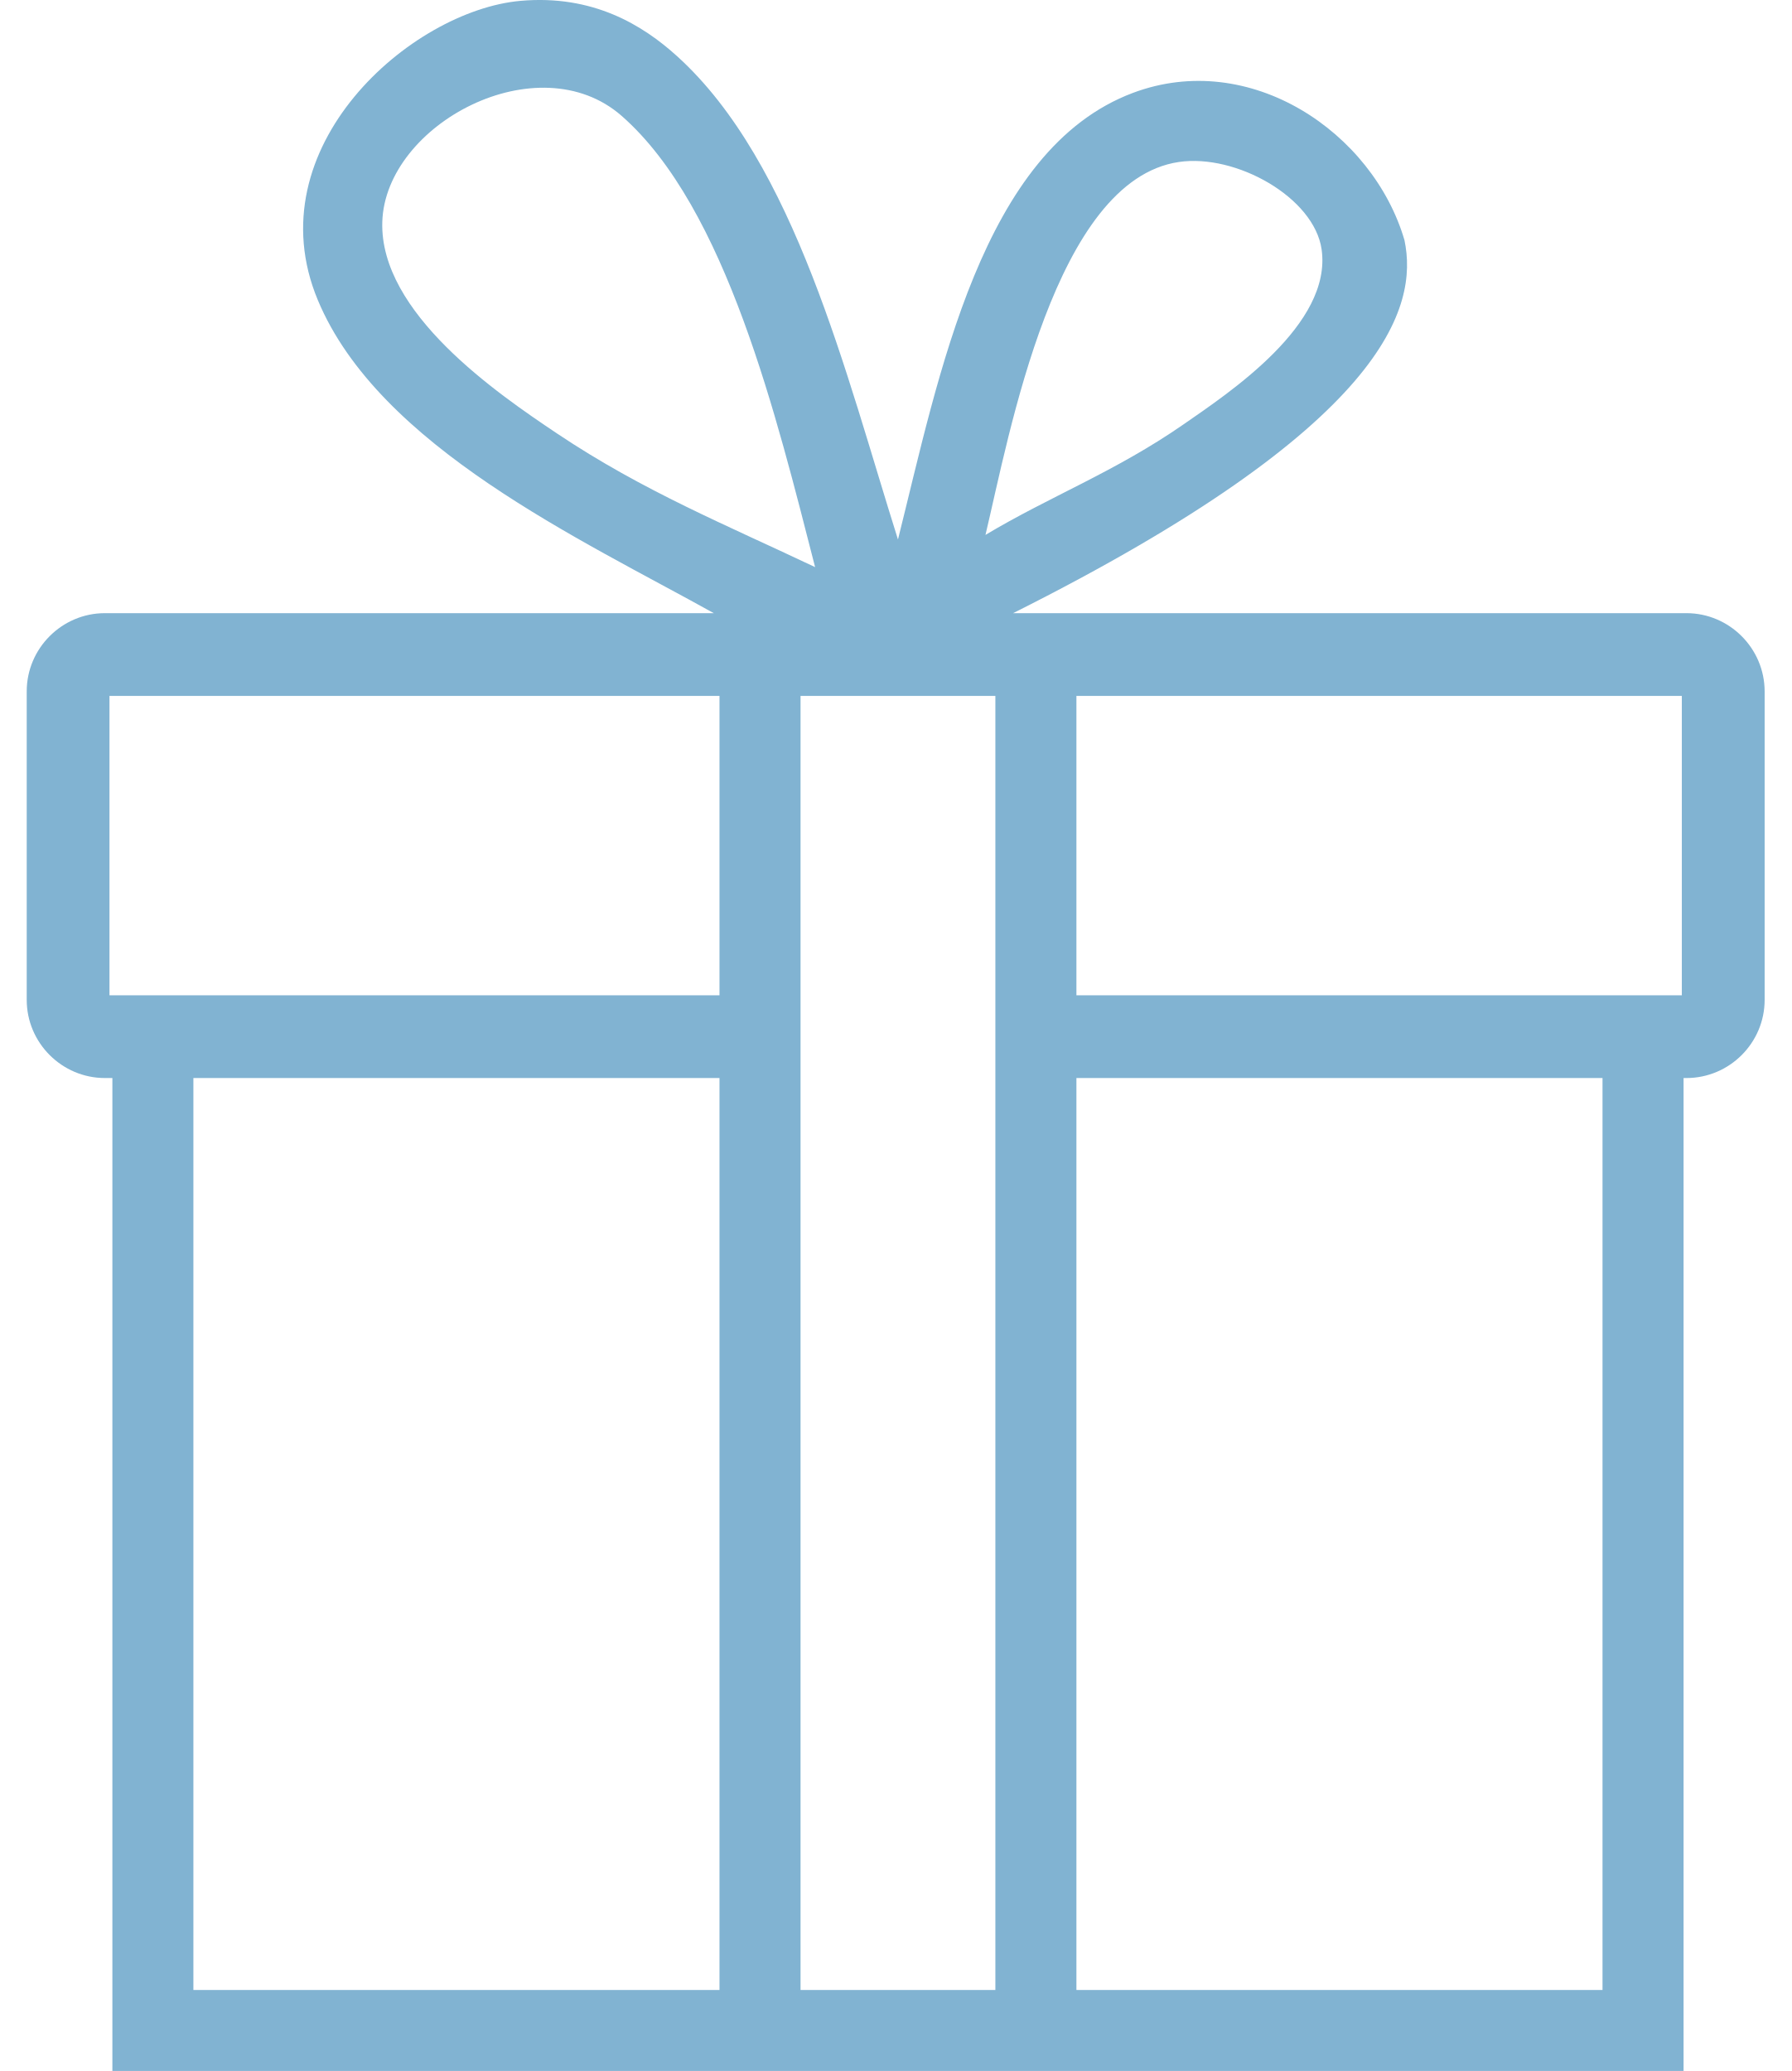
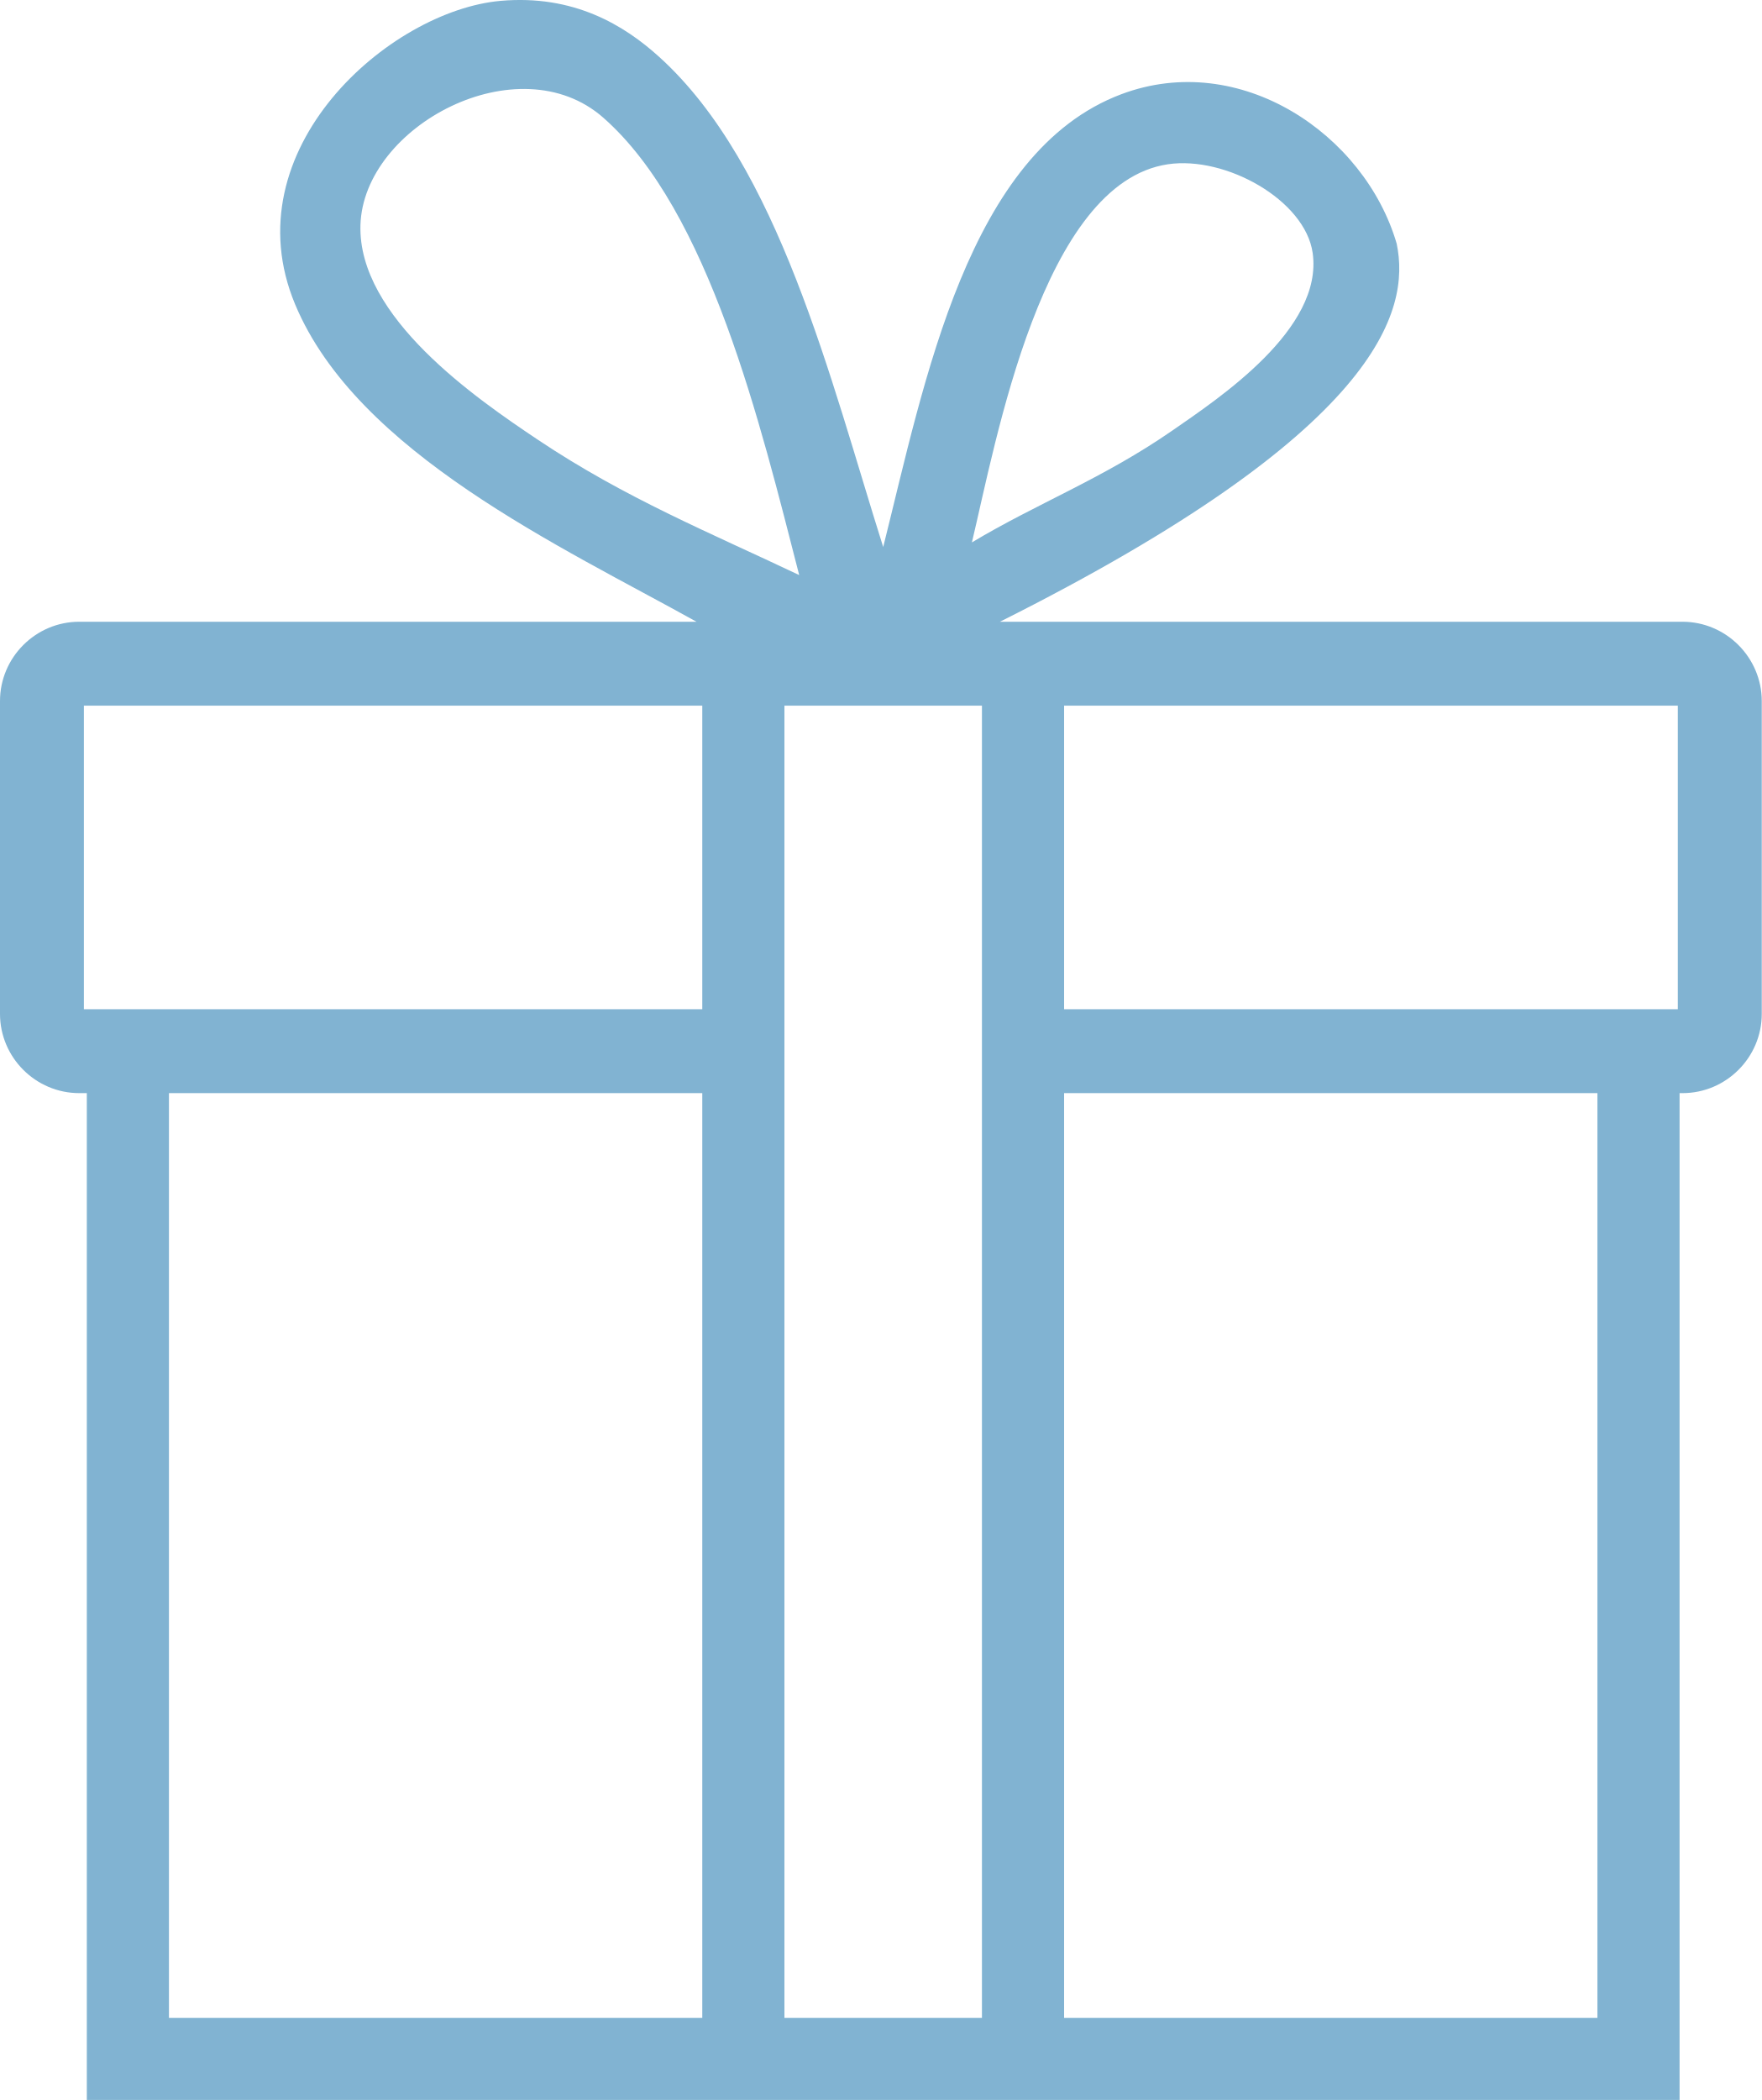
- <svg xmlns="http://www.w3.org/2000/svg" version="1.1" id="Layer_1" x="0px" y="0px" width="32px" height="37px" viewBox="0 0 63 75.084" enable-background="new 0 0 63 75.084" xml:space="preserve">
+ <svg xmlns="http://www.w3.org/2000/svg" version="1.1" id="Layer_1" x="0px" y="0px" width="63px" height="75.084px" viewBox="0 0 63 75.084" enable-background="new 0 0 63 75.084" xml:space="preserve">
  <path fill="#81b3d2" d="M60.165,22.23h-0.103H35.758c13.604-6.815,14.688-11.115,14.188-13.52c-1.145-3.916-5.604-6.938-9.848-5.341 c-5.484,2.063-7.029,10.262-8.514,16.19C29.69,13.561,27.858,5.91,23.573,2.034c-1.242-1.125-3.049-2.237-5.676-2.003 c-3.965,0.352-9.652,5.317-7.344,10.849c2.217,5.313,9.539,8.67,14.354,11.35H2.834C1.275,22.23,0,23.506,0,25.065V36.25 c0,1.559,1.275,2.834,2.835,2.834h0.27v35.999h56.958V39.084h0.104c1.561,0,2.835-1.275,2.835-2.834V25.065 C63,23.506,61.725,22.23,60.165,22.23z M41.766,5.873c2.07-0.306,4.907,1.283,5.176,3.171c0.386,2.723-3.349,5.192-5.008,6.343 c-2.484,1.723-4.853,2.611-7.178,4.006C35.628,15.748,37.268,6.539,41.766,5.873z M19.232,15.721 c-2.19-1.467-6.444-4.378-6.342-7.678c0.11-3.552,5.655-6.491,8.68-3.839c3.797,3.331,5.625,10.972,7.01,16.357 C25.381,19.042,22.35,17.808,19.232,15.721z M25.114,72.147H6.042V39.084h19.072V72.147z M25.114,36.084H3V25.23h22.114V36.084z  M35.115,72.146h-7.063V25.23h7.063V72.146z M57.125,72.147H38.053V39.084h19.072V72.147z M60,36.084H38.053V25.23H60V36.084z" />
</svg>
